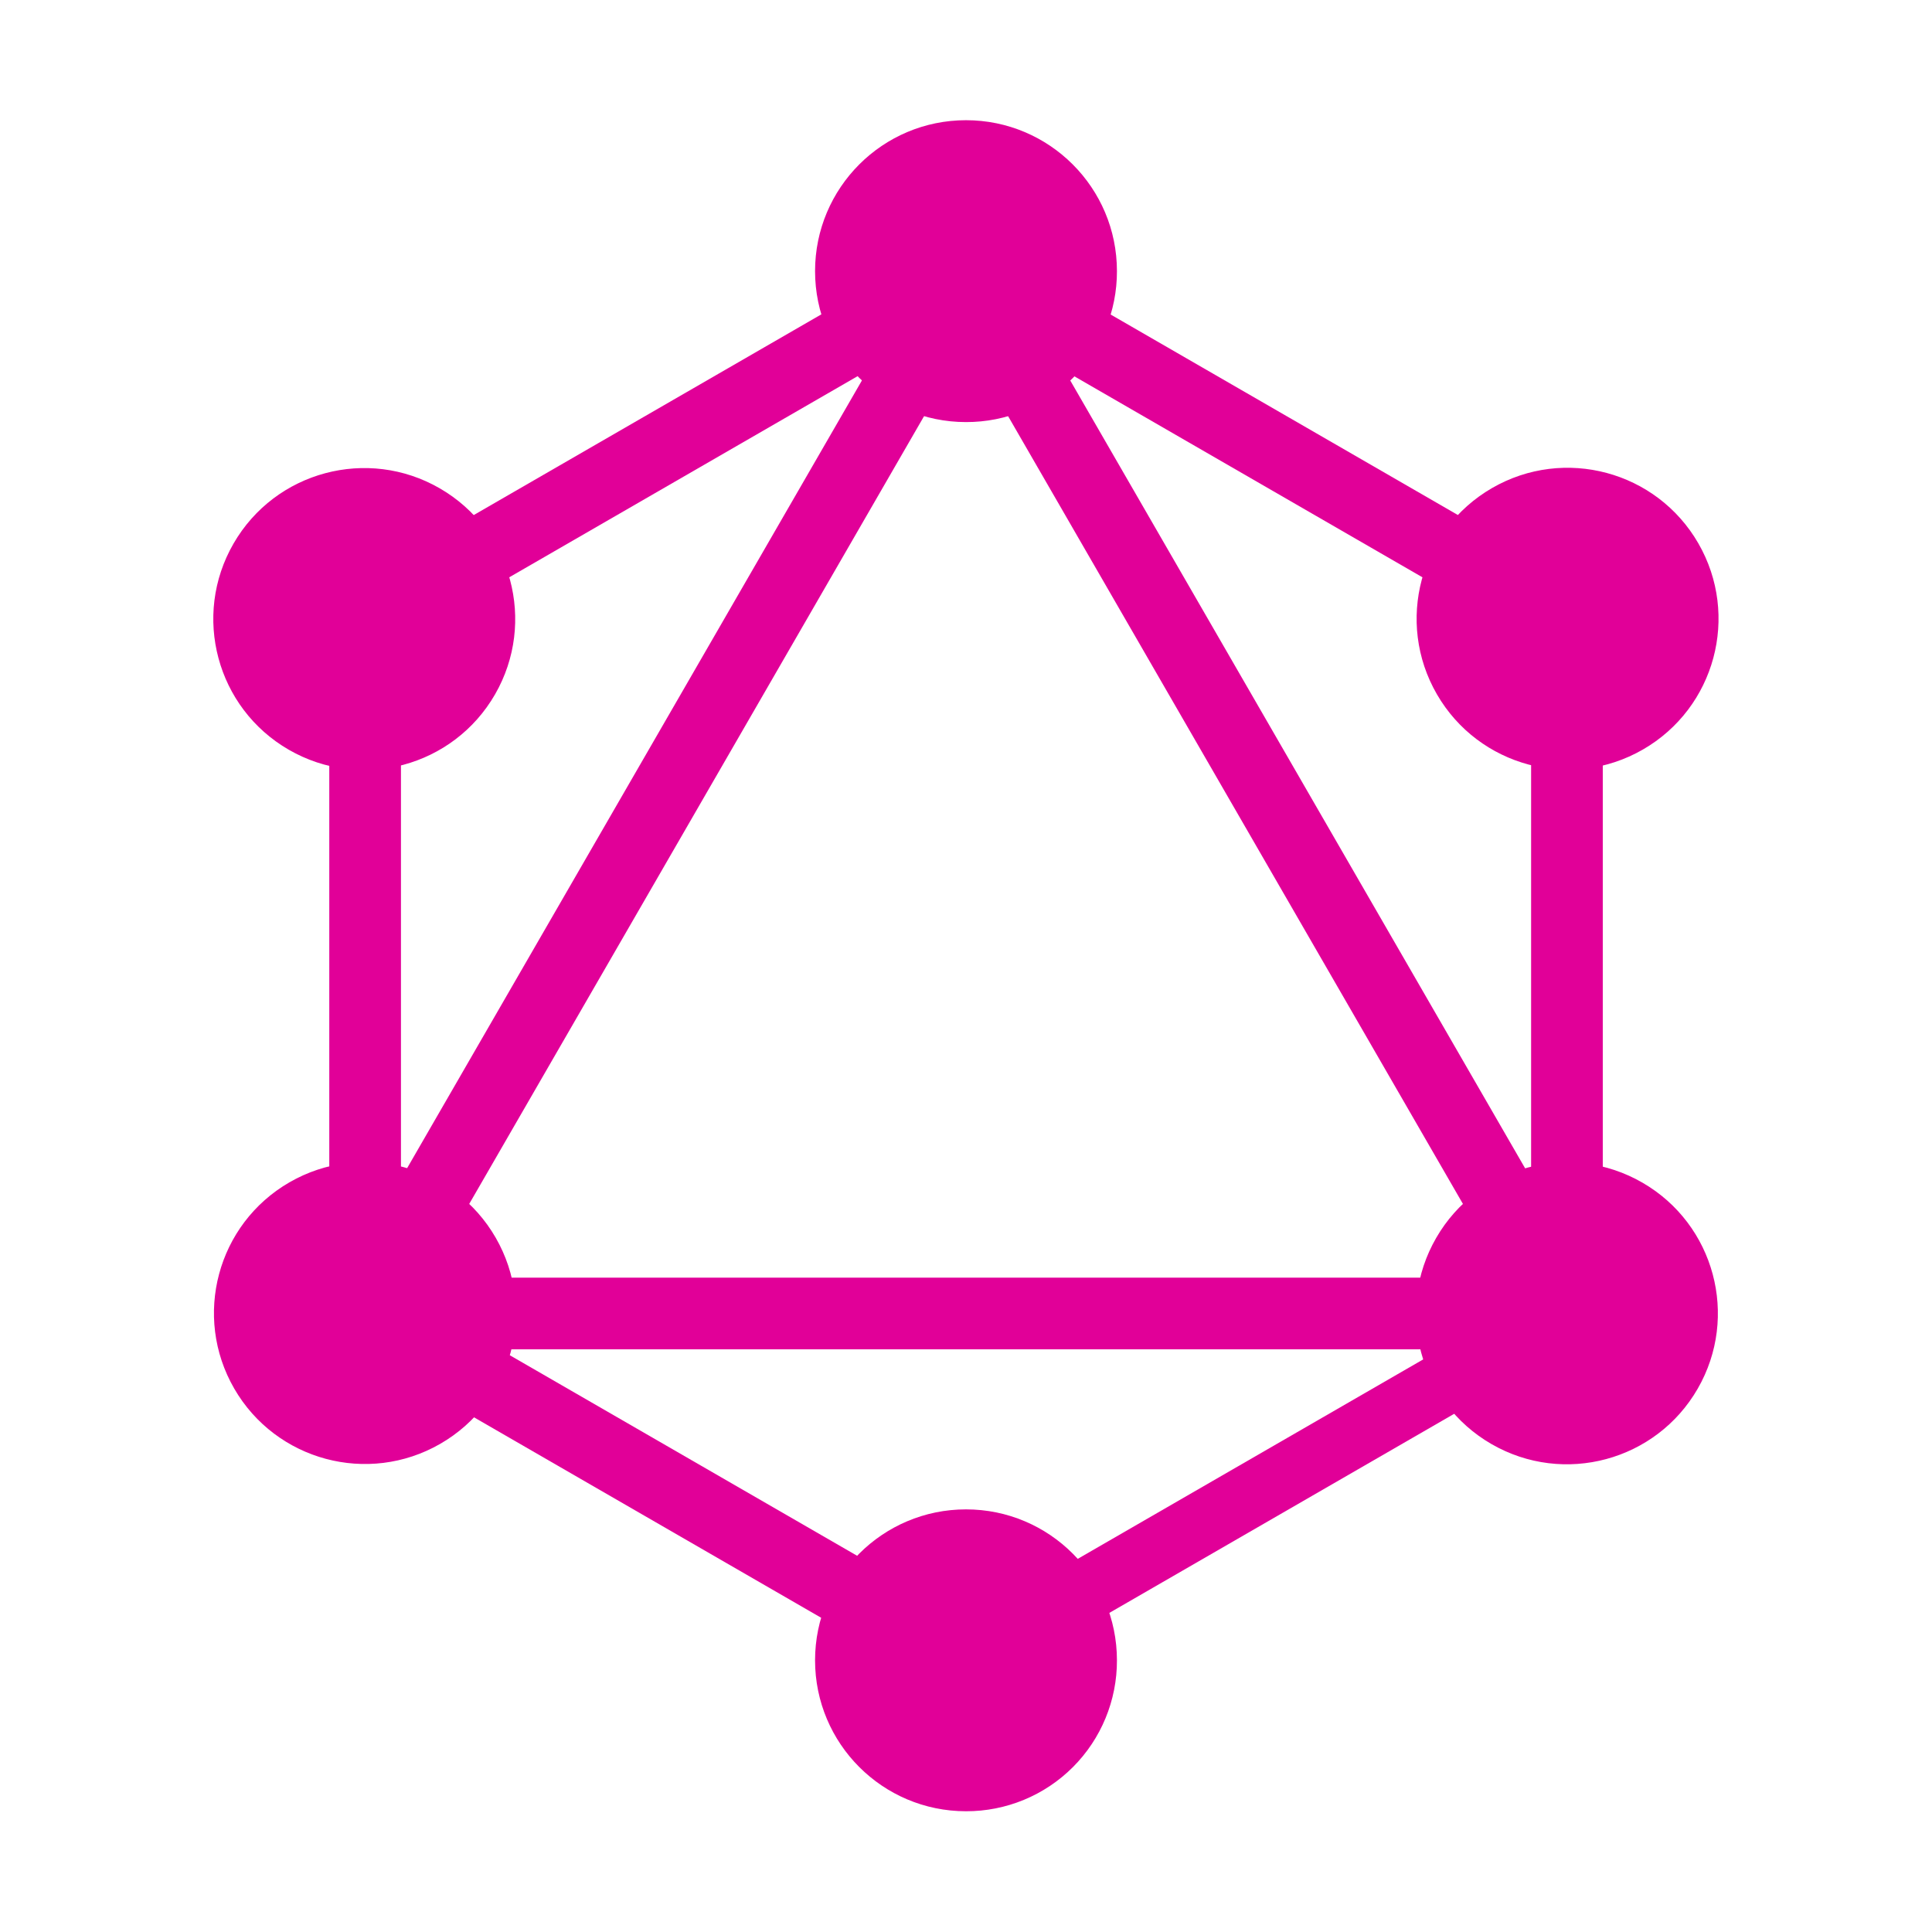
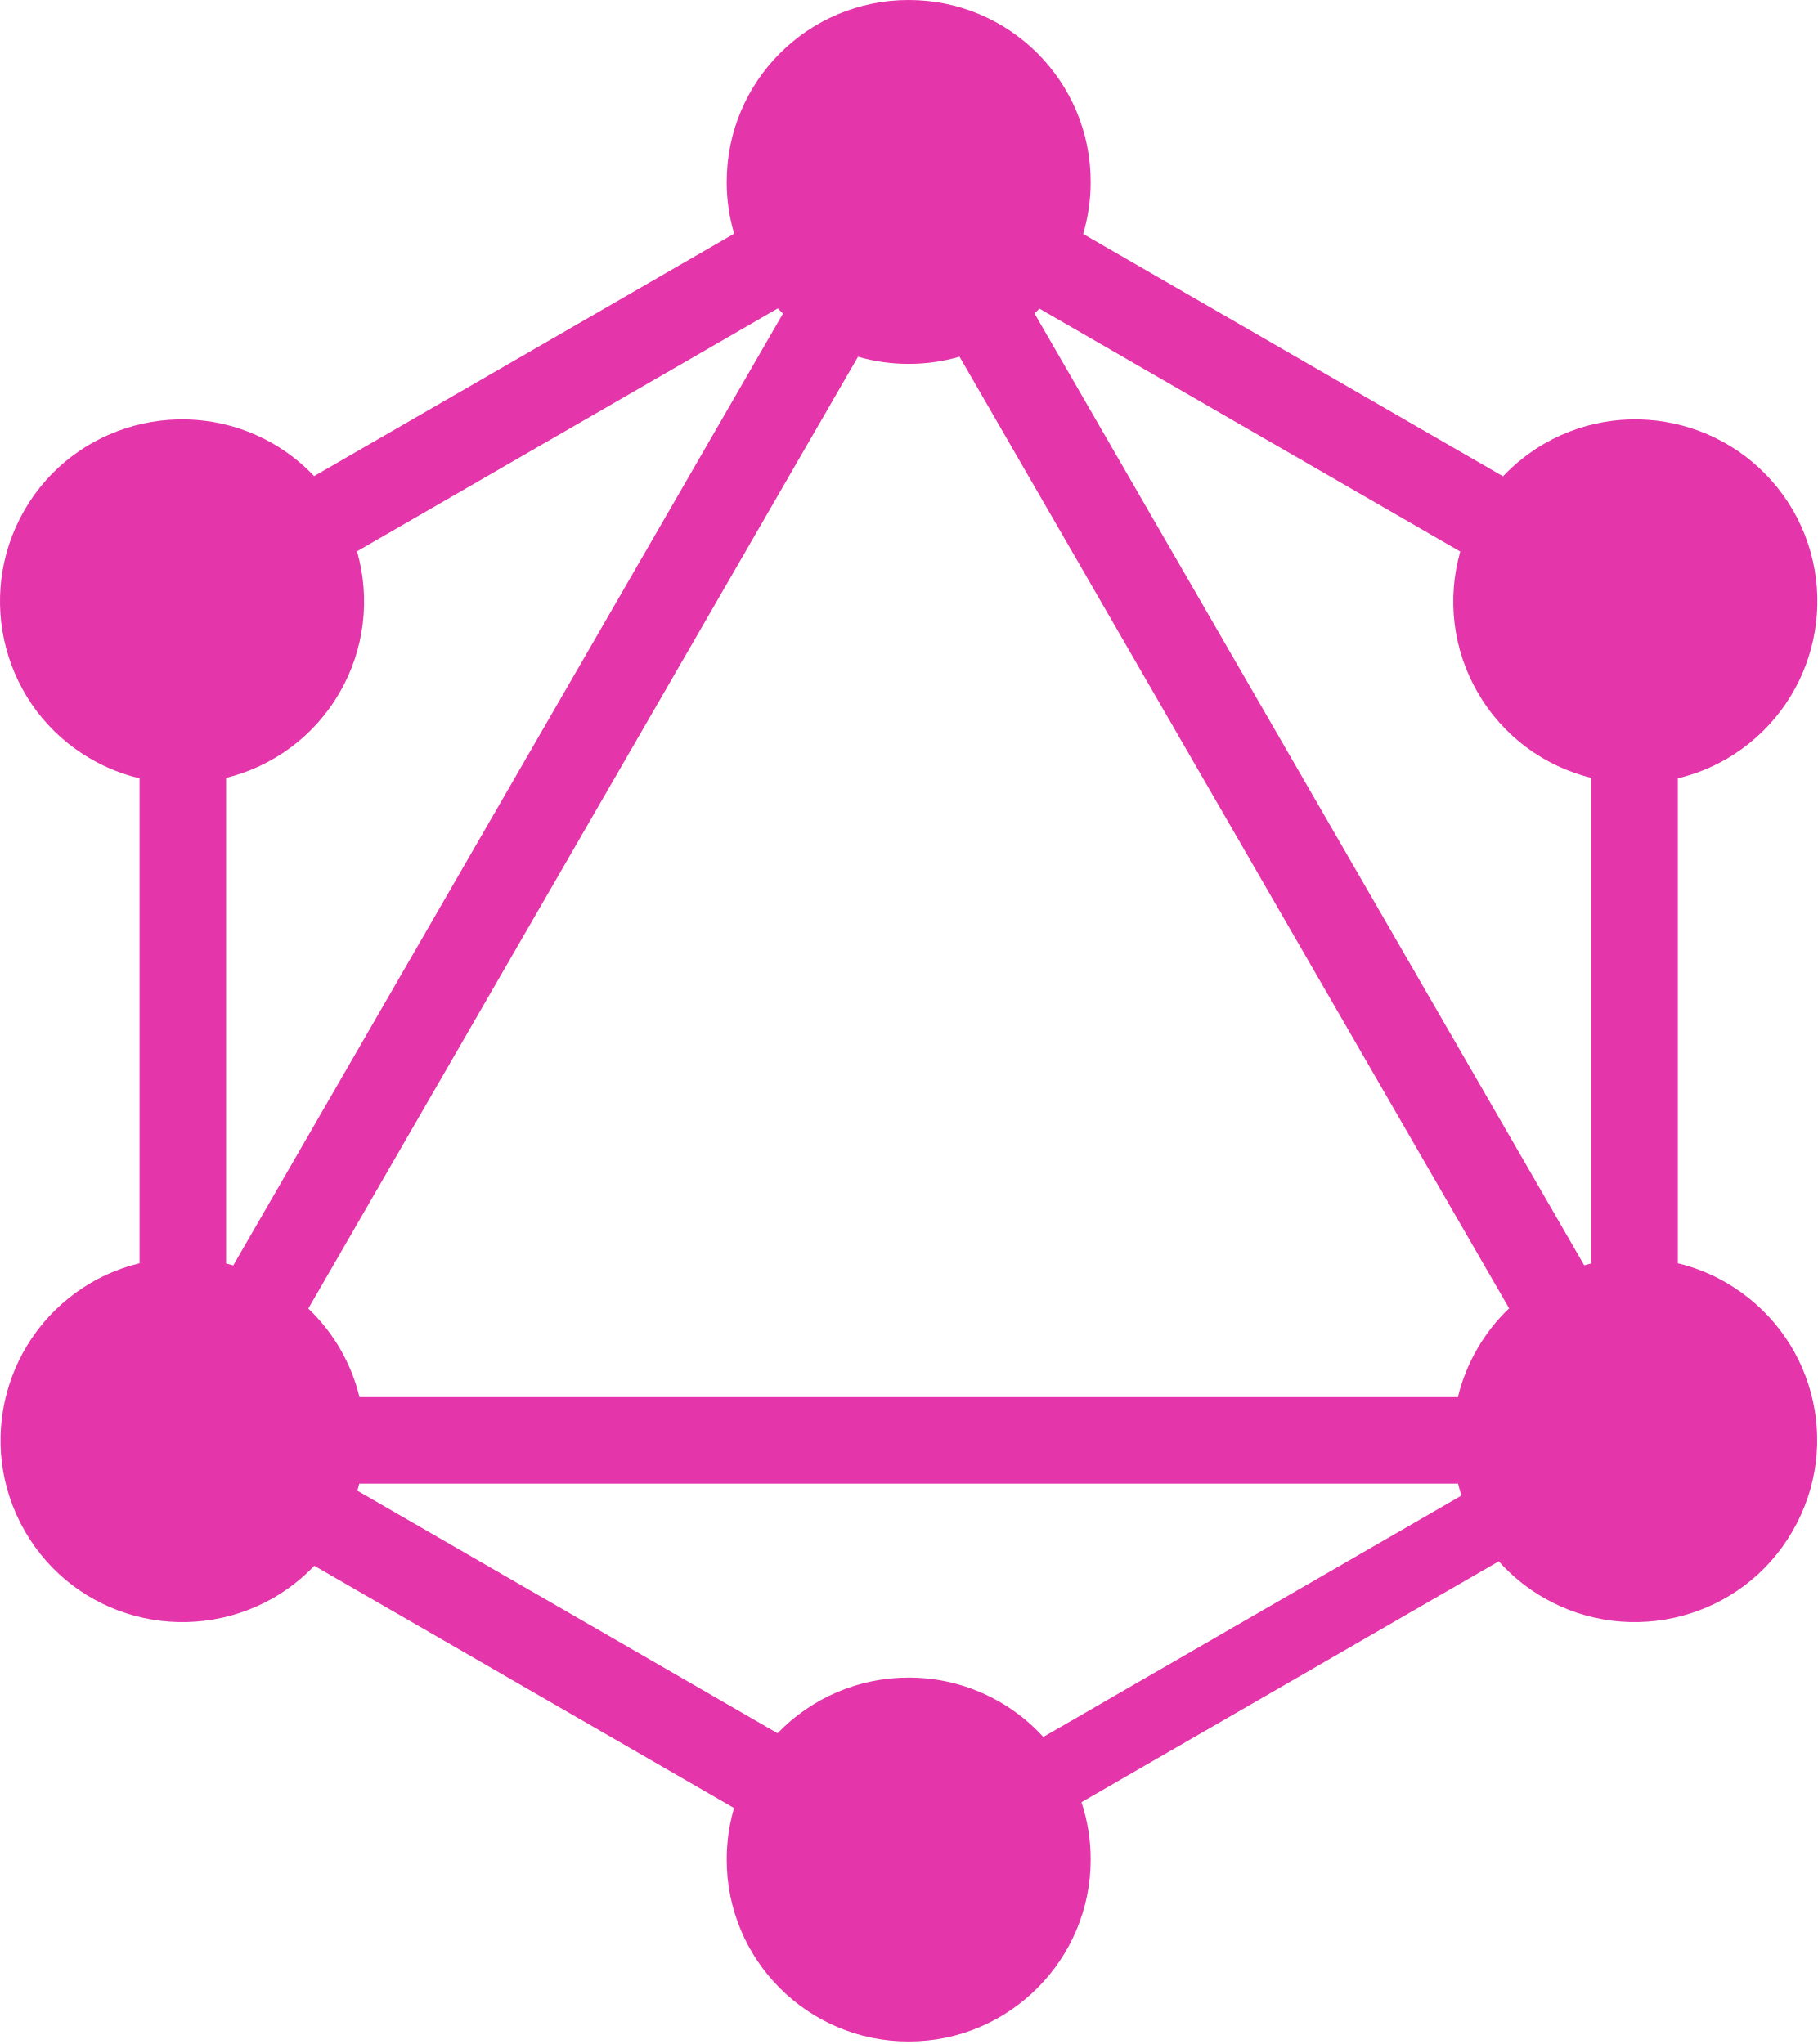
- <svg xmlns="http://www.w3.org/2000/svg" viewBox="0 0 32 32">
-   <path d="M-.43 12.534h22.901v1.187H-.43z" style="fill:#e10098" transform="rotate(-59.999 11.02 13.127)" />
-   <path d="M4.545 21.162h22.902v1.187H4.545z" style="fill:#e10098" />
-   <path d="M10.43 18.008h1.187v13.227H10.43z" style="fill:#e10098" transform="rotate(-59.999 11.023 24.622)" />
-   <path d="M20.381.771h1.187v13.227h-1.187z" style="fill:#e10098" transform="rotate(-59.999 20.974 7.384)" />
-   <path d="M4.412 6.787h13.227v1.187H4.412z" style="fill:#e10098" transform="rotate(-30.001 11.026 7.38)" />
-   <path d="M20.389 1.677h1.187v22.901h-1.187z" style="fill:#e10098" transform="rotate(-30.001 20.982 13.128)" />
-   <path d="M5.454 9.386h1.187v13.228H5.454zM25.36 9.386h1.187v13.228H25.36z" style="fill:#e10098" />
-   <path d="M15.222 24.097h11.504v1.037H15.222z" style="fill:#e10098" transform="rotate(-30.001 20.973 24.615)" />
-   <path d="M28.12 23a2.5 2.5 0 1 1-.915-3.411A2.5 2.5 0 0 1 28.12 23M8.2 11.5a2.5 2.5 0 1 1-.915-3.411A2.5 2.5 0 0 1 8.2 11.5M3.88 23a2.5 2.5 0 1 1 3.411.915A2.5 2.5 0 0 1 3.88 23M23.8 11.5a2.5 2.5 0 1 1 3.411.915A2.5 2.5 0 0 1 23.8 11.5M16 30a2.5 2.5 0 1 1 2.5-2.5A2.493 2.493 0 0 1 16 30M16 6.991a2.5 2.5 0 1 1 2.5-2.5 2.493 2.493 0 0 1-2.5 2.5" style="fill:#e10098" />
+ <svg xmlns="http://www.w3.org/2000/svg" viewBox="0 0 256 288">
+   <path fill="#E535AB" fill-rule="evenodd" d="m152.576 32.963 59.146 34.15a25.8 25.8 0 0 1 5.818-4.604c12.266-7.052 27.912-2.865 35.037 9.402 7.052 12.267 2.865 27.912-9.402 35.037a25.7 25.7 0 0 1-6.831 2.72v68.325a25.7 25.7 0 0 1 6.758 2.702c12.34 7.125 16.527 22.771 9.402 35.038-7.052 12.266-22.771 16.453-35.038 9.402a25.5 25.5 0 0 1-6.34-5.147l-58.786 33.94a25.7 25.7 0 0 1 1.295 8.08c0 14.103-11.458 25.636-25.635 25.636s-25.635-11.46-25.635-25.636c0-2.52.362-4.954 1.037-7.253l-59.13-34.14a25.8 25.8 0 0 1-5.738 4.52c-12.34 7.051-27.986 2.864-35.038-9.402-7.051-12.267-2.864-27.913 9.402-35.038a25.7 25.7 0 0 1 6.758-2.703v-68.324a25.7 25.7 0 0 1-6.831-2.72C.558 99.897-3.629 84.178 3.423 71.911s22.77-16.454 35.037-9.402a25.8 25.8 0 0 1 5.79 4.575l59.163-34.159a25.7 25.7 0 0 1-1.048-7.29C102.365 11.46 113.823 0 128 0s25.635 11.459 25.635 25.635c0 2.548-.37 5.007-1.059 7.328m-6.162 10.522 59.287 34.23a25.6 25.6 0 0 0 2.437 19.831c3.609 6.278 9.488 10.44 16.013 12.062v68.41q-.5.122-.993.264L145.725 44.17q.351-.336.689-.684zm-36.123.7-77.432 134.11a26 26 0 0 0-1.01-.27v-68.417c6.525-1.622 12.404-5.784 16.013-12.062a25.6 25.6 0 0 0 2.427-19.869l59.27-34.22q.358.371.732.727zm24.872 6.075 77.414 134.08a25.5 25.5 0 0 0-4.513 5.757 25.7 25.7 0 0 0-2.702 6.758H50.64a25.7 25.7 0 0 0-2.704-6.758 25.8 25.8 0 0 0-4.506-5.724l77.429-134.107A25.7 25.7 0 0 0 128 51.27c2.487 0 4.89-.352 7.163-1.01m11.795 194.478 58.902-34.008a26 26 0 0 1-.473-1.682H50.607a26 26 0 0 1-.266.992l59.19 34.175A25.56 25.56 0 0 1 128 236.373a25.56 25.56 0 0 1 18.958 8.365" />
</svg>
